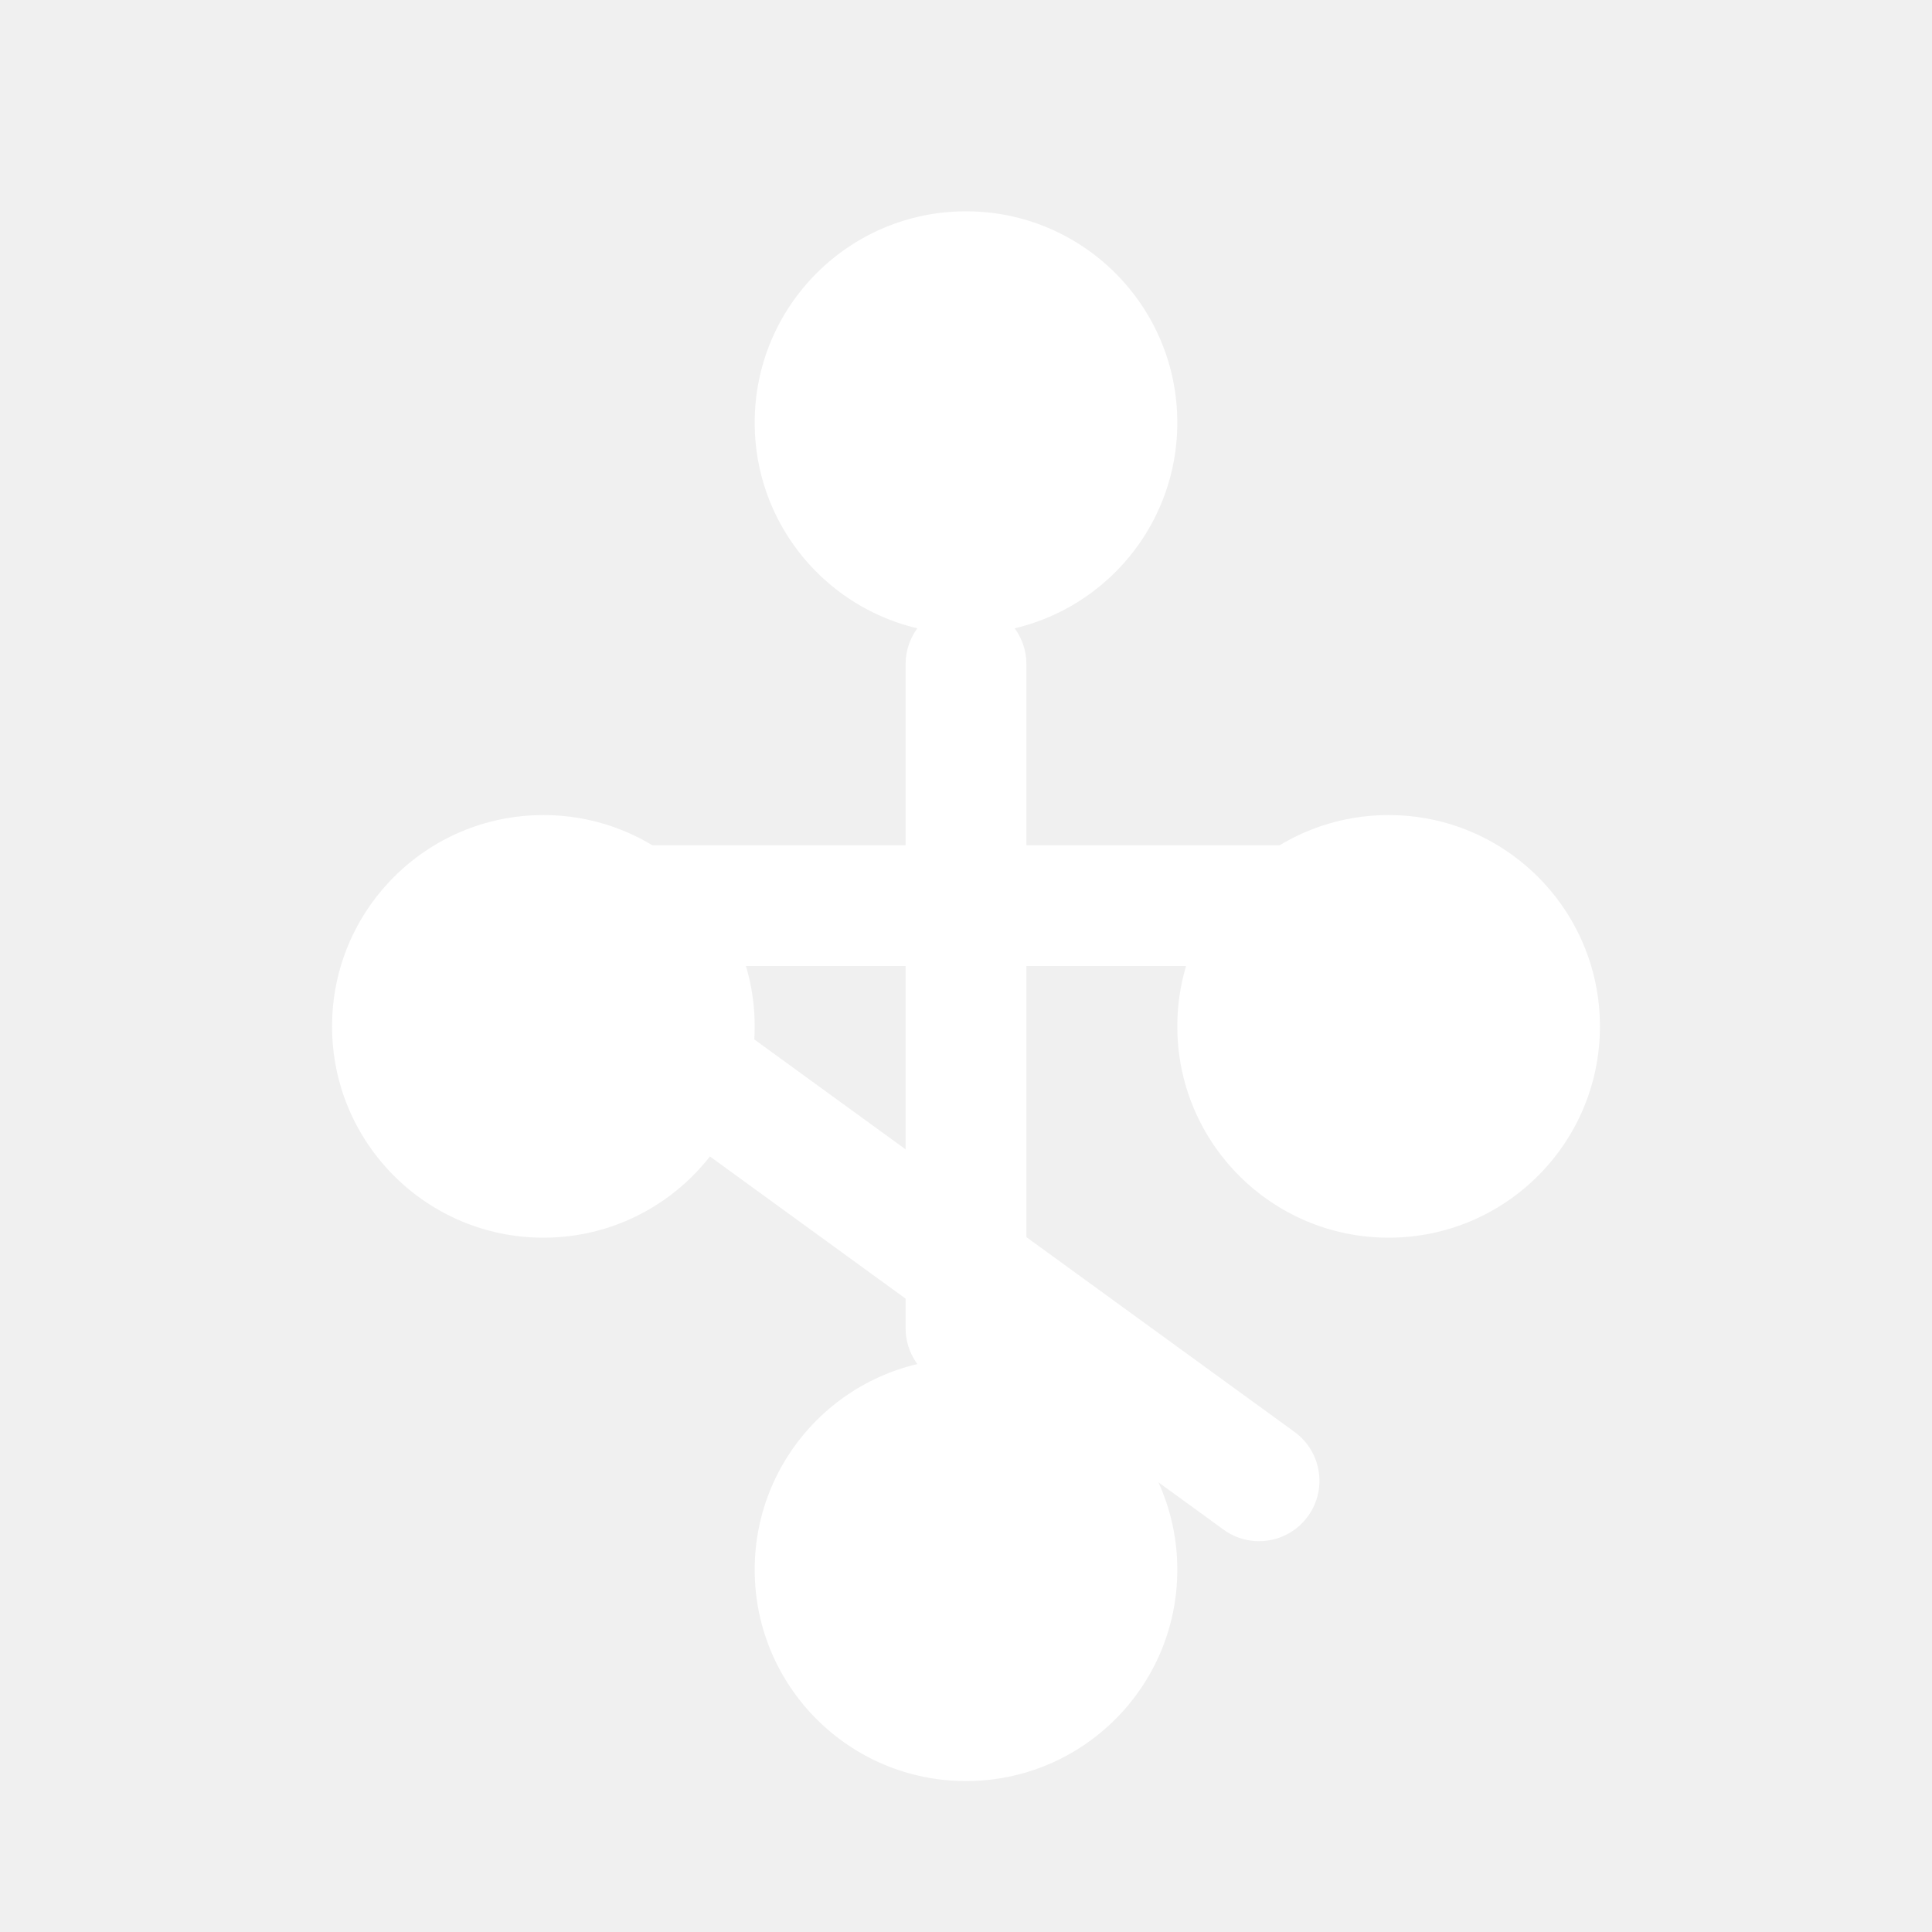
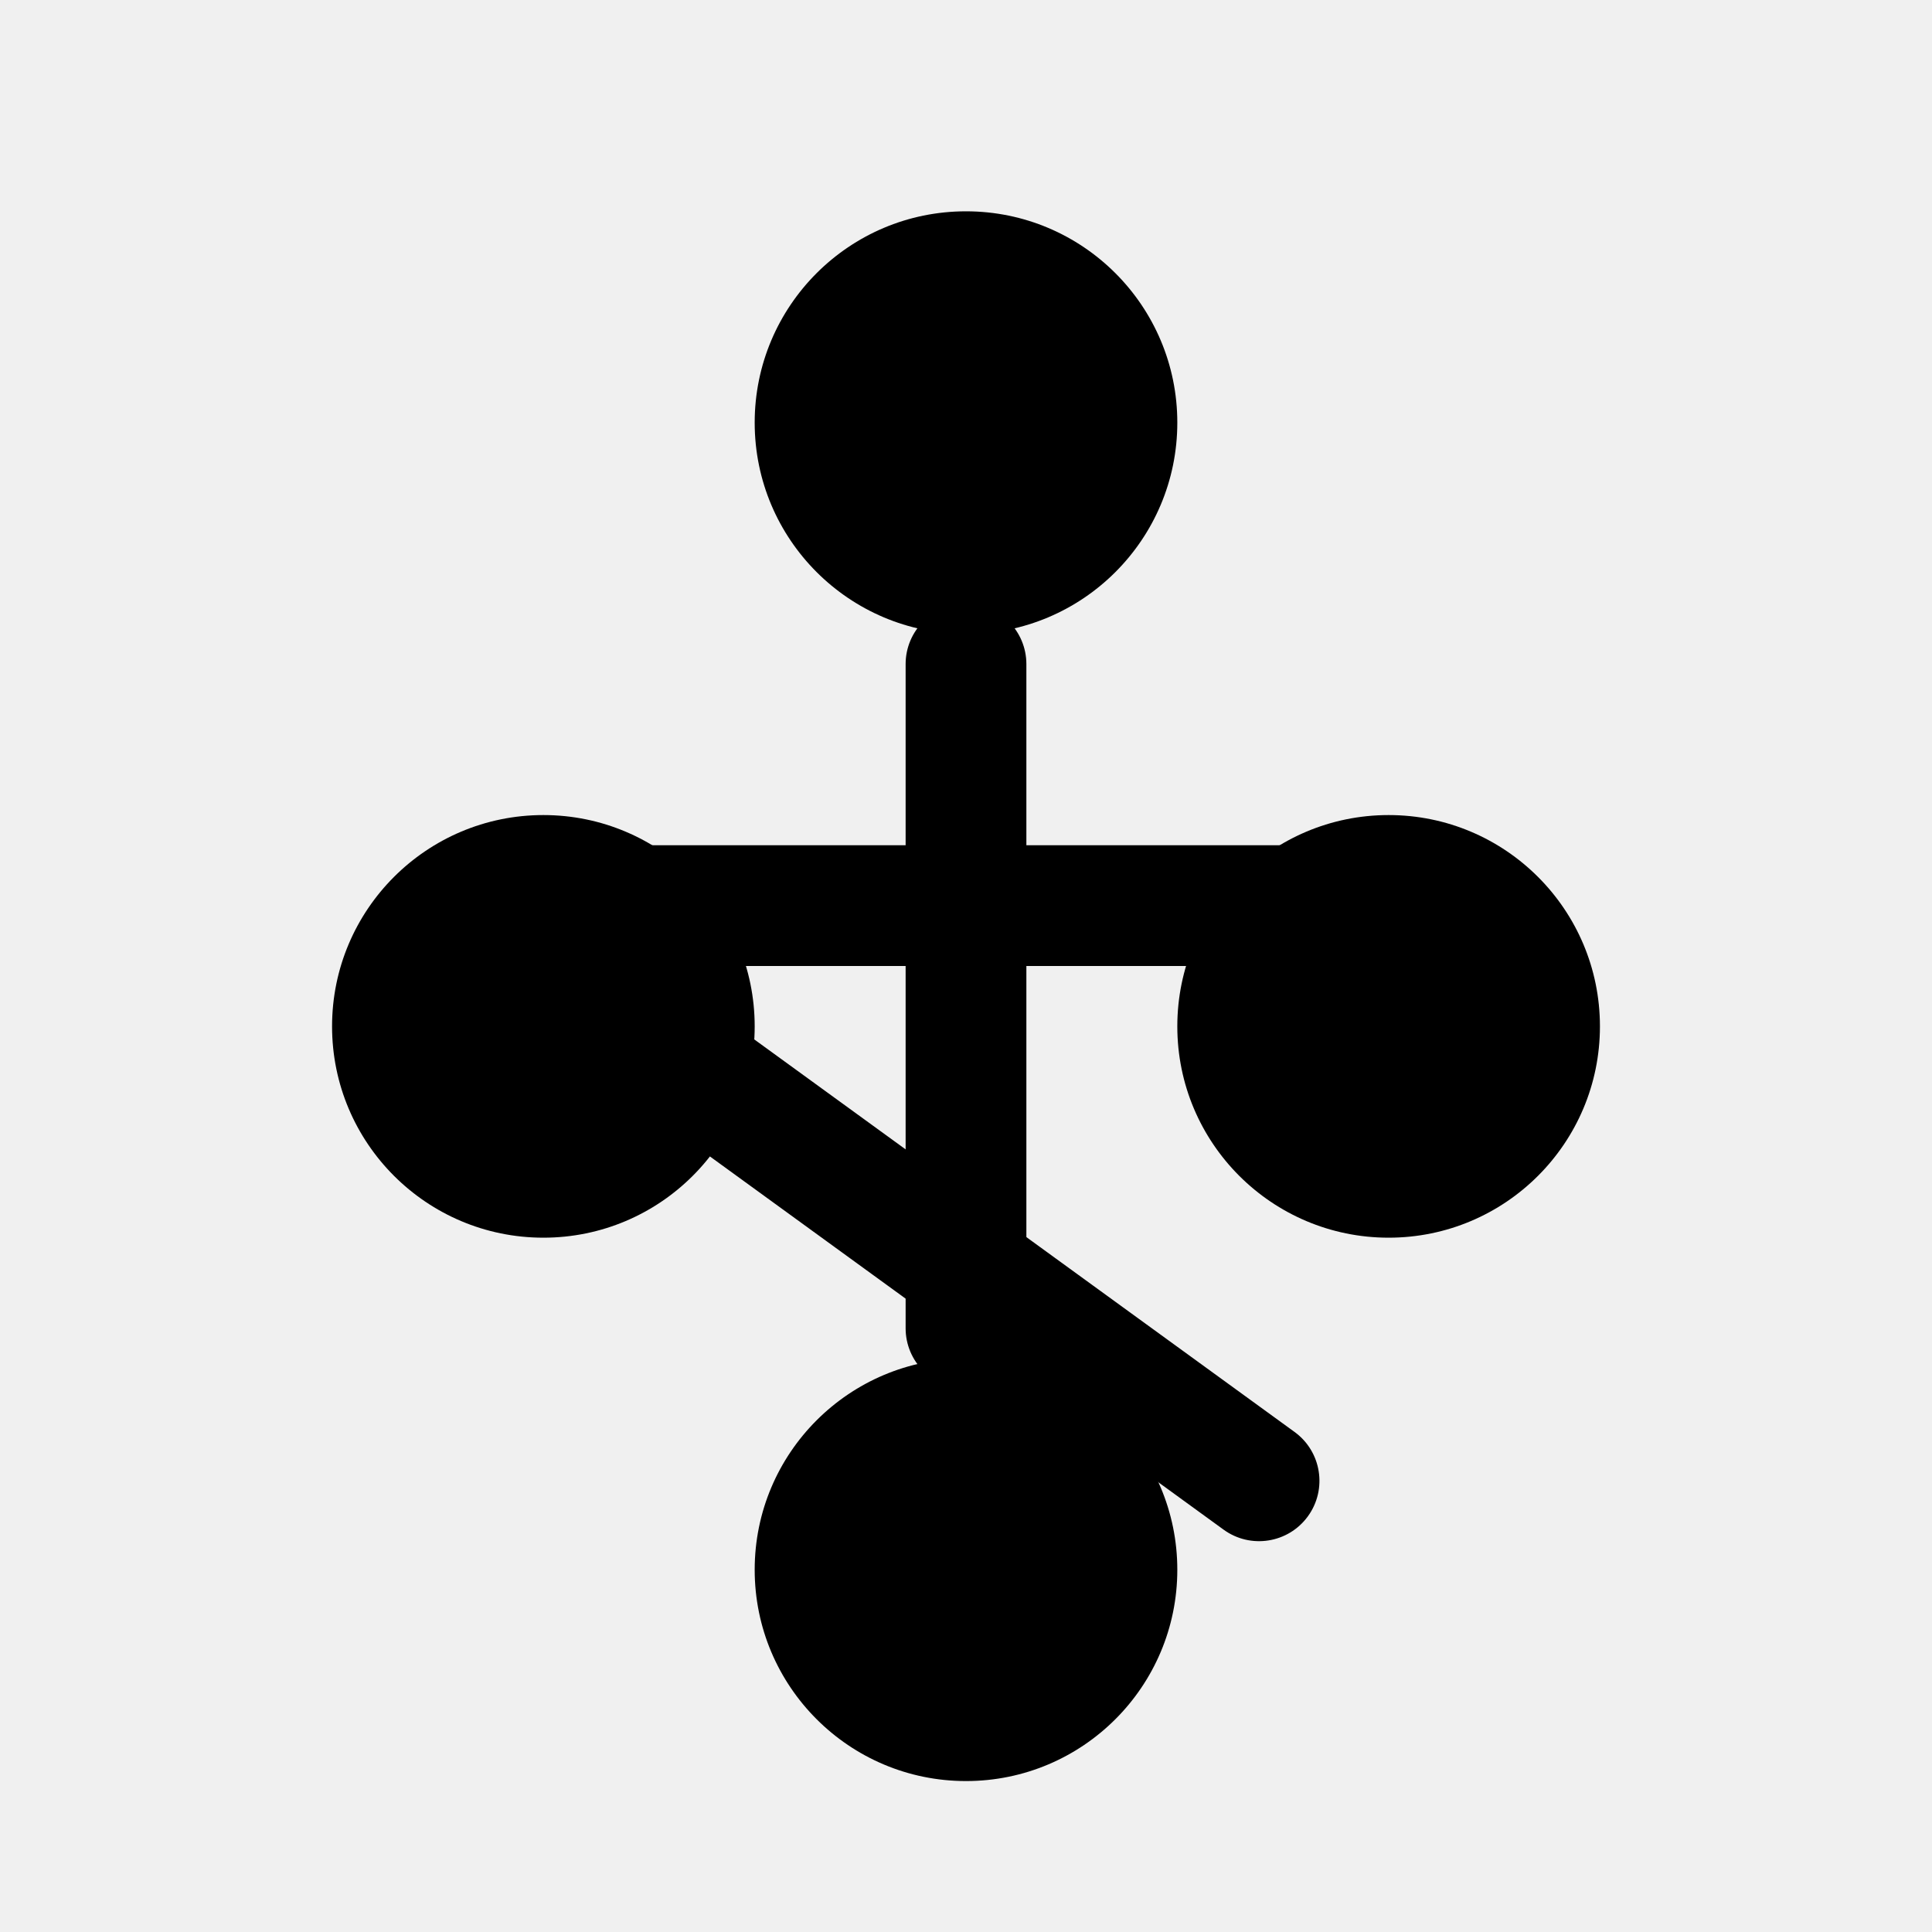
<svg xmlns="http://www.w3.org/2000/svg" viewBox="0 0 64 64" aria-hidden="true">
-   <g fill="#fff">
+   <g fill="currentColor">
    <circle cx="32" cy="14" r="7" />
    <circle cx="18" cy="34" r="7" />
    <circle cx="46" cy="34" r="7" />
    <circle cx="32" cy="52" r="7" />
    <rect x="30" y="20" width="4" height="26" rx="2" />
    <rect x="18" y="28" width="28" height="4" rx="2" />
    <rect x="18" y="40" width="28" height="4" rx="2" transform="rotate(36 32 42)" />
  </g>
</svg>
